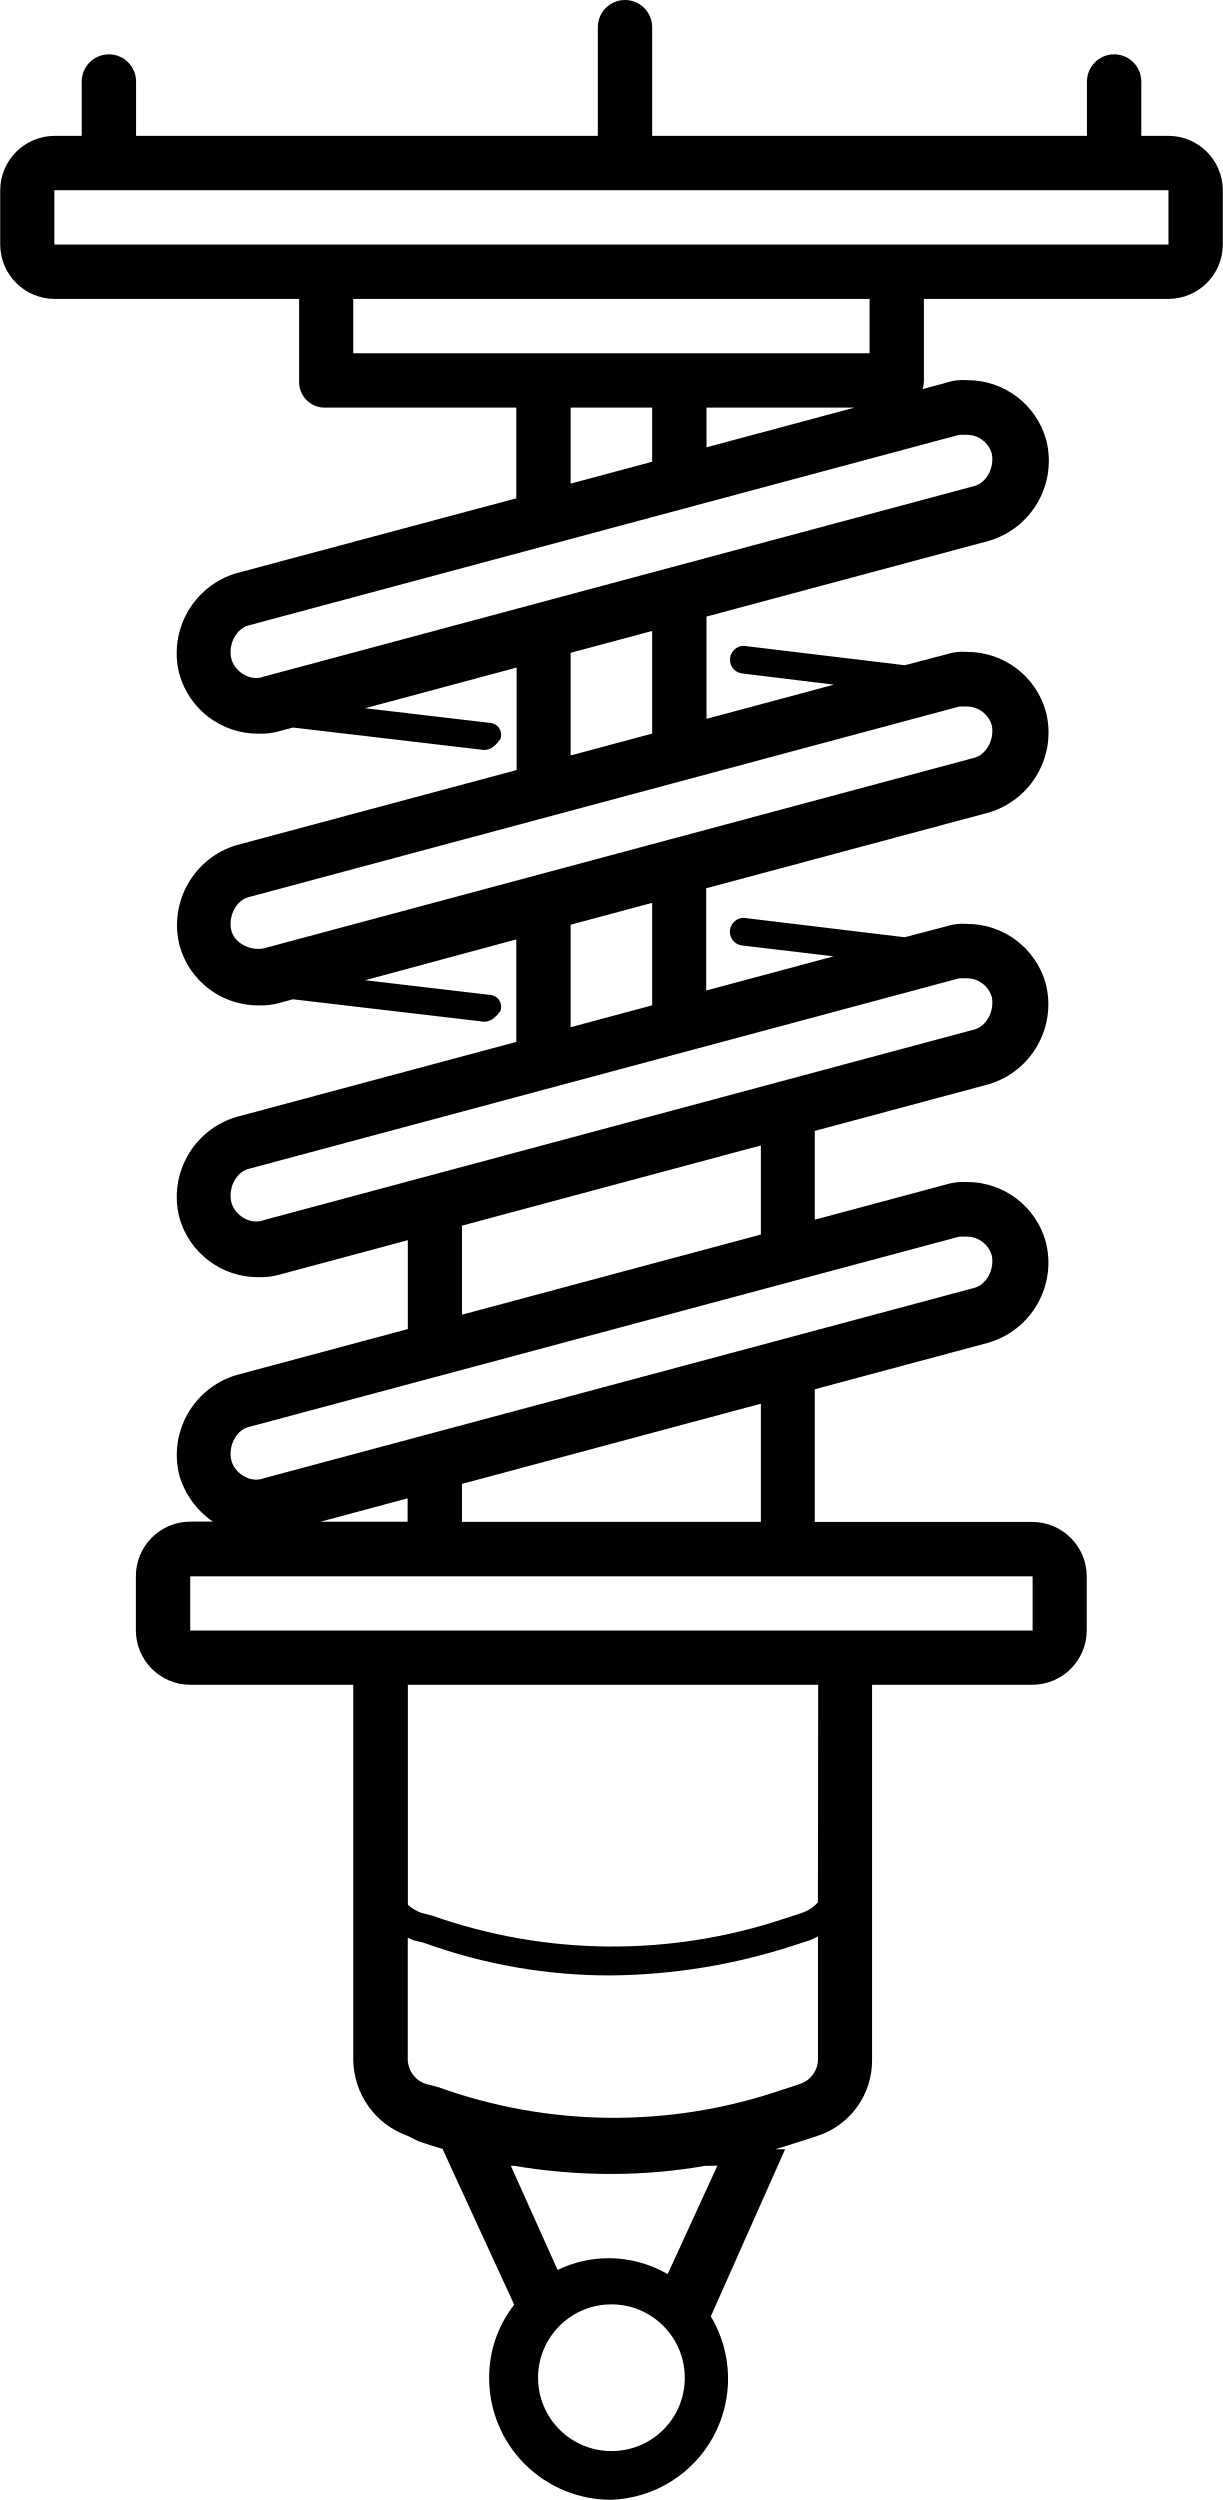
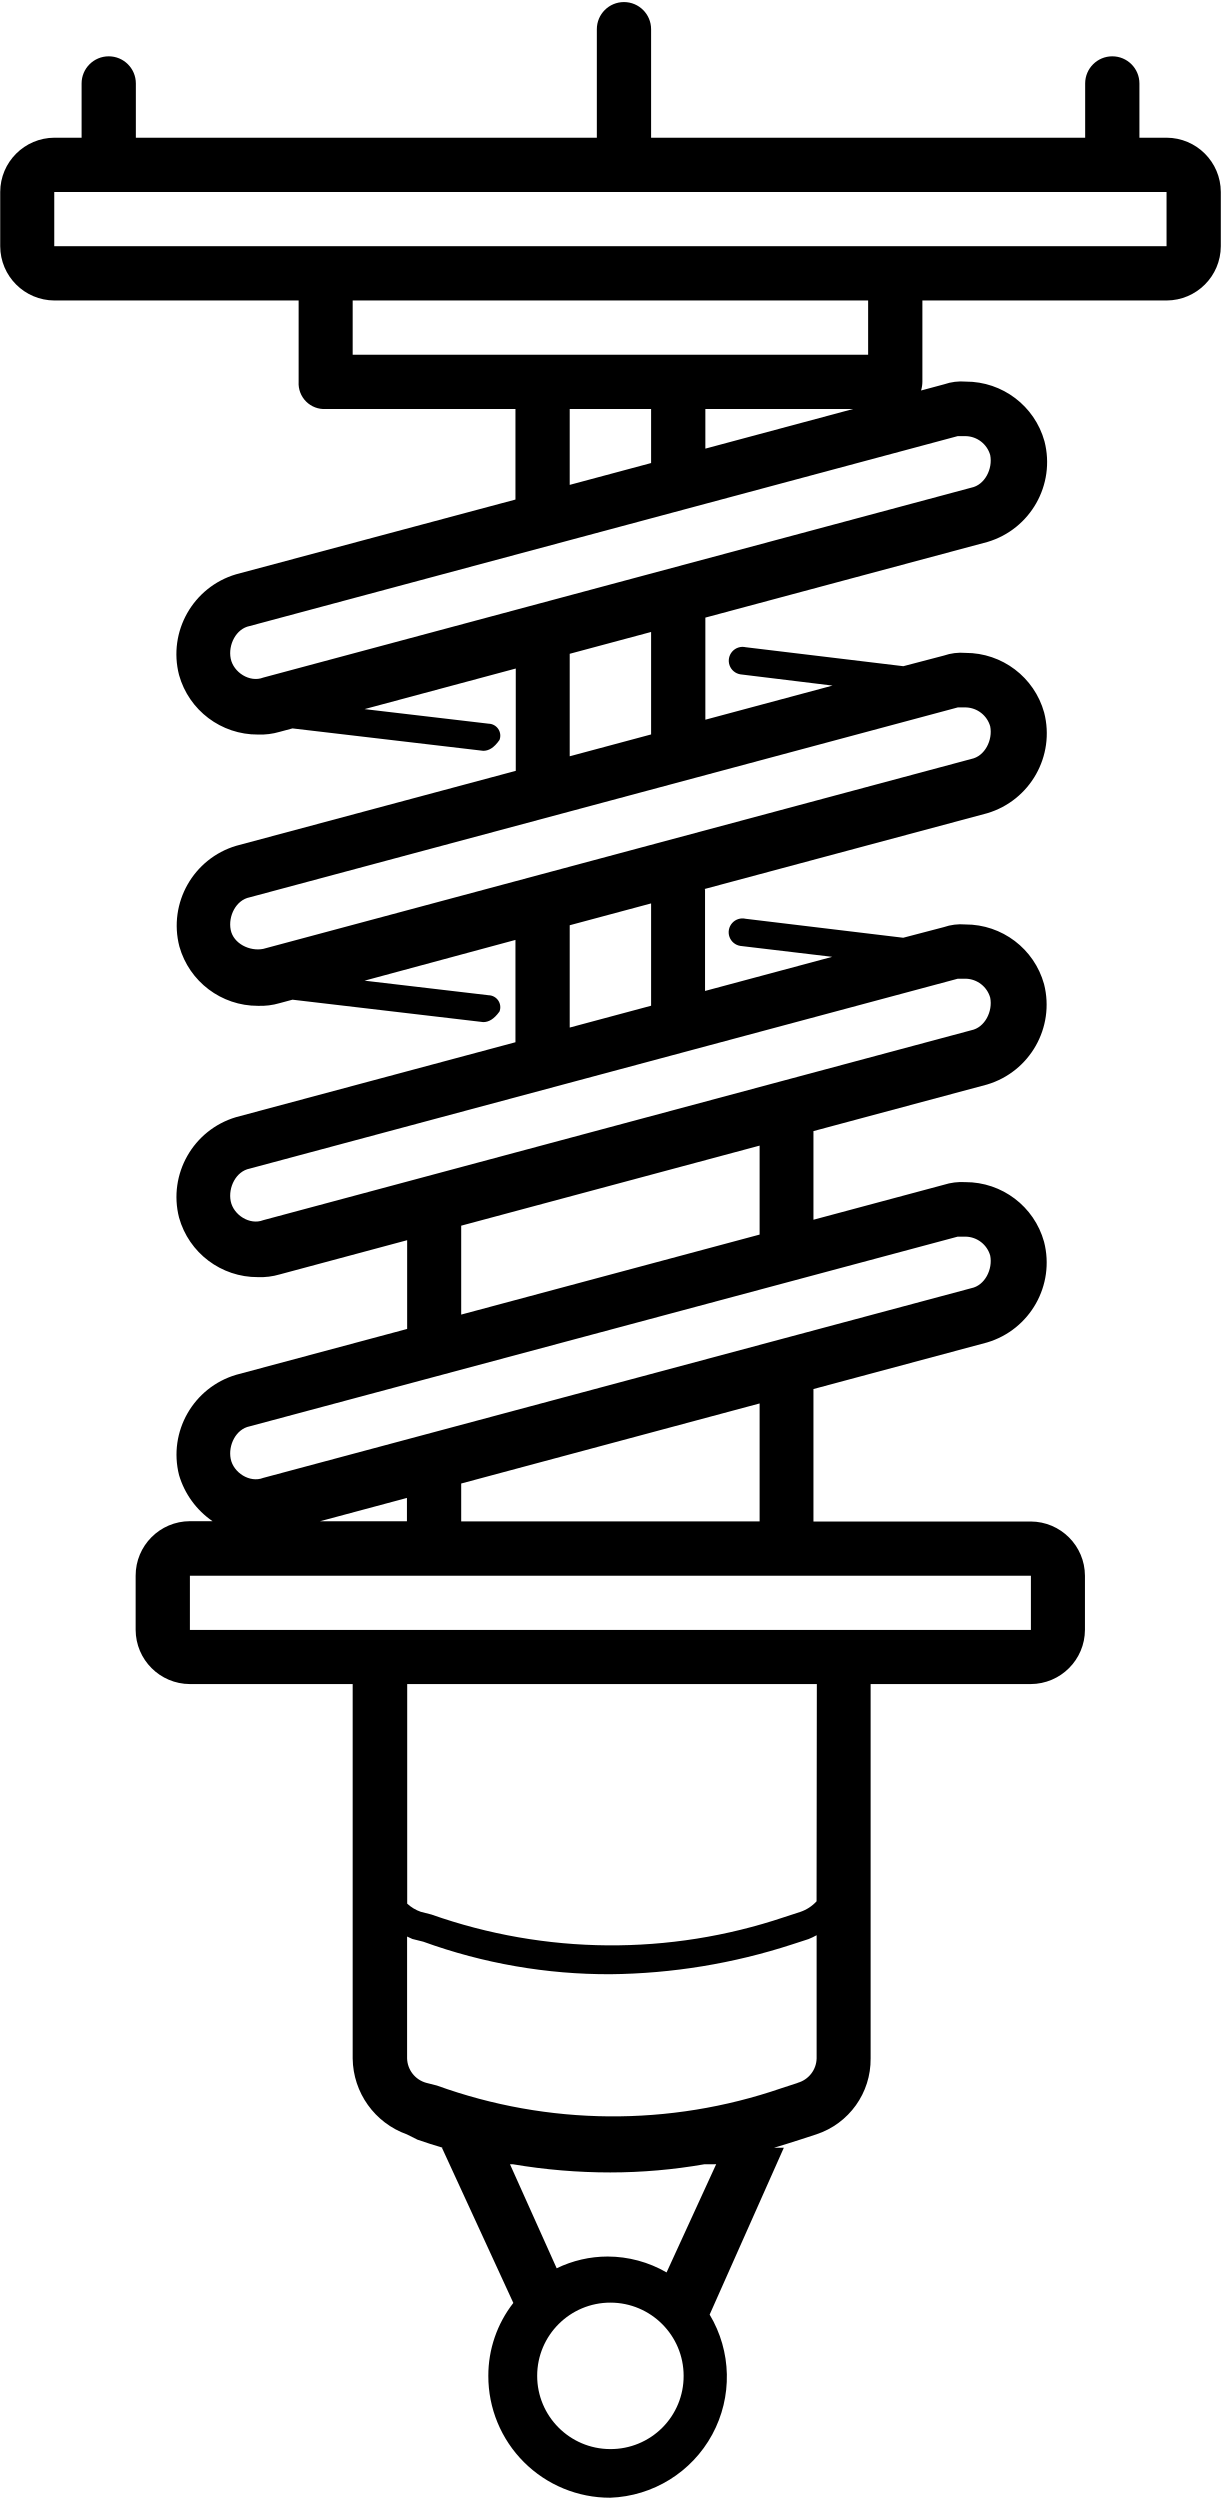
- <svg xmlns="http://www.w3.org/2000/svg" id="Layer_1" data-name="Layer 1" viewBox="0 0 230.4 471.04">
+ <svg xmlns="http://www.w3.org/2000/svg" id="Layer_1" data-name="Layer 1" viewBox="0 0 230.4 471.04" width="230" height="471">
  <path d="M340.48,25.6h-5.12V15.36a5.12,5.12,0,0,0-10.24,0V25.6H243.2V5.12a5.12,5.12,0,1,0-10.24,0V25.6h-87V15.36a5.12,5.12,0,1,0-10.24,0V25.6h-5.12a10.27,10.27,0,0,0-10.24,10.24V46.08a10.27,10.27,0,0,0,10.24,10.24h46.08V71.68a4.84,4.84,0,0,0,5.12,5.12H217.6V93.89L164.86,108a15.73,15.73,0,0,0-10.75,19A15.37,15.37,0,0,0,169,138.24a12.82,12.82,0,0,0,4.1-.51l2.42-.65,36,4.23c1,0,2-.51,3.07-2.05a2.26,2.26,0,0,0-2.05-3.07l-23.42-2.75,28.54-7.66v19.31l-52.74,14.14a15.73,15.73,0,0,0-10.75,19A15.37,15.37,0,0,0,169,189.44a12.82,12.82,0,0,0,4.1-.51l2.42-.65,36,4.23c1,0,2-.51,3.07-2a2.26,2.26,0,0,0-2.05-3.07l-23.42-2.75L217.6,177v19.31l-52.74,14.14a15.73,15.73,0,0,0-10.75,18.95A15.37,15.37,0,0,0,169,240.64a12.82,12.82,0,0,0,4.1-.51l24.06-6.46v16.75l-32.26,8.65A15.73,15.73,0,0,0,154.11,278a16.1,16.1,0,0,0,6.32,8.7h-4.27A10.27,10.27,0,0,0,145.92,297V307.2a10.27,10.27,0,0,0,10.24,10.24h30.72V388.1a15.4,15.4,0,0,0,10.24,14.33l2,1c1.58.55,3.18,1.05,4.78,1.53h-.17l13.47,29.28A22.29,22.29,0,0,0,212.48,448a22.94,22.94,0,0,0,23,23,22.83,22.83,0,0,0,18.77-34.56l14-31.49h-1.86c1.63-.48,3.28-1,4.93-1.53l3.07-1a14.91,14.91,0,0,0,10.24-14.33V317.44h30.21a10.27,10.27,0,0,0,10.24-10.24V297a10.27,10.27,0,0,0-10.24-10.24h-41v-25l32.77-8.79a15.73,15.73,0,0,0,10.75-19,15.37,15.37,0,0,0-14.85-11.26,11.28,11.28,0,0,0-4.09.51l-24.58,6.59V213.08l32.77-8.79a15.73,15.73,0,0,0,10.75-18.95,15.37,15.37,0,0,0-14.85-11.26,10,10,0,0,0-4.09.51l-7.64,2-29.74-3.58a2.61,2.61,0,1,0-1,5.12l17.34,2.06-24,6.44V167.42h-.2l53.45-14.33a15.73,15.73,0,0,0,10.75-19,15.37,15.37,0,0,0-14.85-11.26,10,10,0,0,0-4.09.51l-7.64,2-29.74-3.58a2.61,2.61,0,1,0-1,5.12L277.44,129l-24,6.44V116.17l53.25-14.28a15.73,15.73,0,0,0,10.75-19,15.37,15.37,0,0,0-14.85-11.26,10,10,0,0,0-4.09.51l-4.35,1.17a6,6,0,0,0,.25-1.68V56.32h46.08a10.27,10.27,0,0,0,10.24-10.24V35.84A10.27,10.27,0,0,0,340.48,25.6Zm-105,436.22A13.82,13.82,0,1,1,249.34,448,13.76,13.76,0,0,1,235.52,461.82Zm20-53.76-9.36,20.42a22.25,22.25,0,0,0-11.12-3,22,22,0,0,0-9.62,2.22l-8.81-19.63h.57a110,110,0,0,0,18.37,1.54,103.6,103.6,0,0,0,17.73-1.54ZM227.84,76.8H243.2V87l-15.36,4.12ZM180.69,286.72l16.43-4.41v4.41Zm90.16,106-3.07,1a97.72,97.72,0,0,1-65-.51l-2.05-.52a4.92,4.92,0,0,1-3.58-4.6v-23c.33.16.67.32,1,.46l2.05.51a102.5,102.5,0,0,0,35.33,6.14,114.33,114.33,0,0,0,34.3-5.63l3.08-1a13.43,13.43,0,0,0,1.53-.73V388.1A4.91,4.91,0,0,1,270.85,392.7Zm3.58-34.28a7.32,7.32,0,0,1-3.07,2l-3.07,1a102.24,102.24,0,0,1-66.56-.51l-2-.51a7.25,7.25,0,0,1-2.56-1.54V317.44h77.31Zm40.45-51.22H156.16V297H314.88Zm-51.2-20.48H207.36v-7.15l56.32-15.11ZM301.06,233h1.53a4.92,4.92,0,0,1,4.61,3.58c.51,2.56-1,5.64-3.58,6.15L170,278.53c-2.56,1-5.63-1-6.14-3.59s1-5.63,3.58-6.14Zm-37.38-.39-56.32,15.1V230.93l56.32-15.11ZM307.2,187.9c.51,2.56-1,5.64-3.58,6.15L170,229.89c-2.56,1-5.63-1-6.14-3.59s1-5.63,3.58-6.14l133.64-35.84h1.53A4.92,4.92,0,0,1,307.2,187.9Zm-64,1.52-15.36,4.12V174.23l15.36-4.12Zm64-52.72c.51,2.56-1,5.64-3.58,6.15L170,178.69c-2.56.51-5.63-1-6.14-3.59s1-5.63,3.58-6.14l133.64-35.84h1.53A4.92,4.92,0,0,1,307.2,136.7Zm-64,1.52-15.36,4.12V123l15.36-4.12Zm57.86-56.3h1.53a4.92,4.92,0,0,1,4.61,3.58c.51,2.56-1,5.64-3.58,6.15L170,127.49c-2.56,1-5.63-1-6.14-3.59s1-5.63,3.58-6.14Zm-47.62,2.36V76.8h27.88Zm30.72-17.72H186.88V56.32h97.28Zm56.32-20.48H130.56V35.84H340.48V46.08Z" transform="translate(-120.32 0)" />
</svg>
